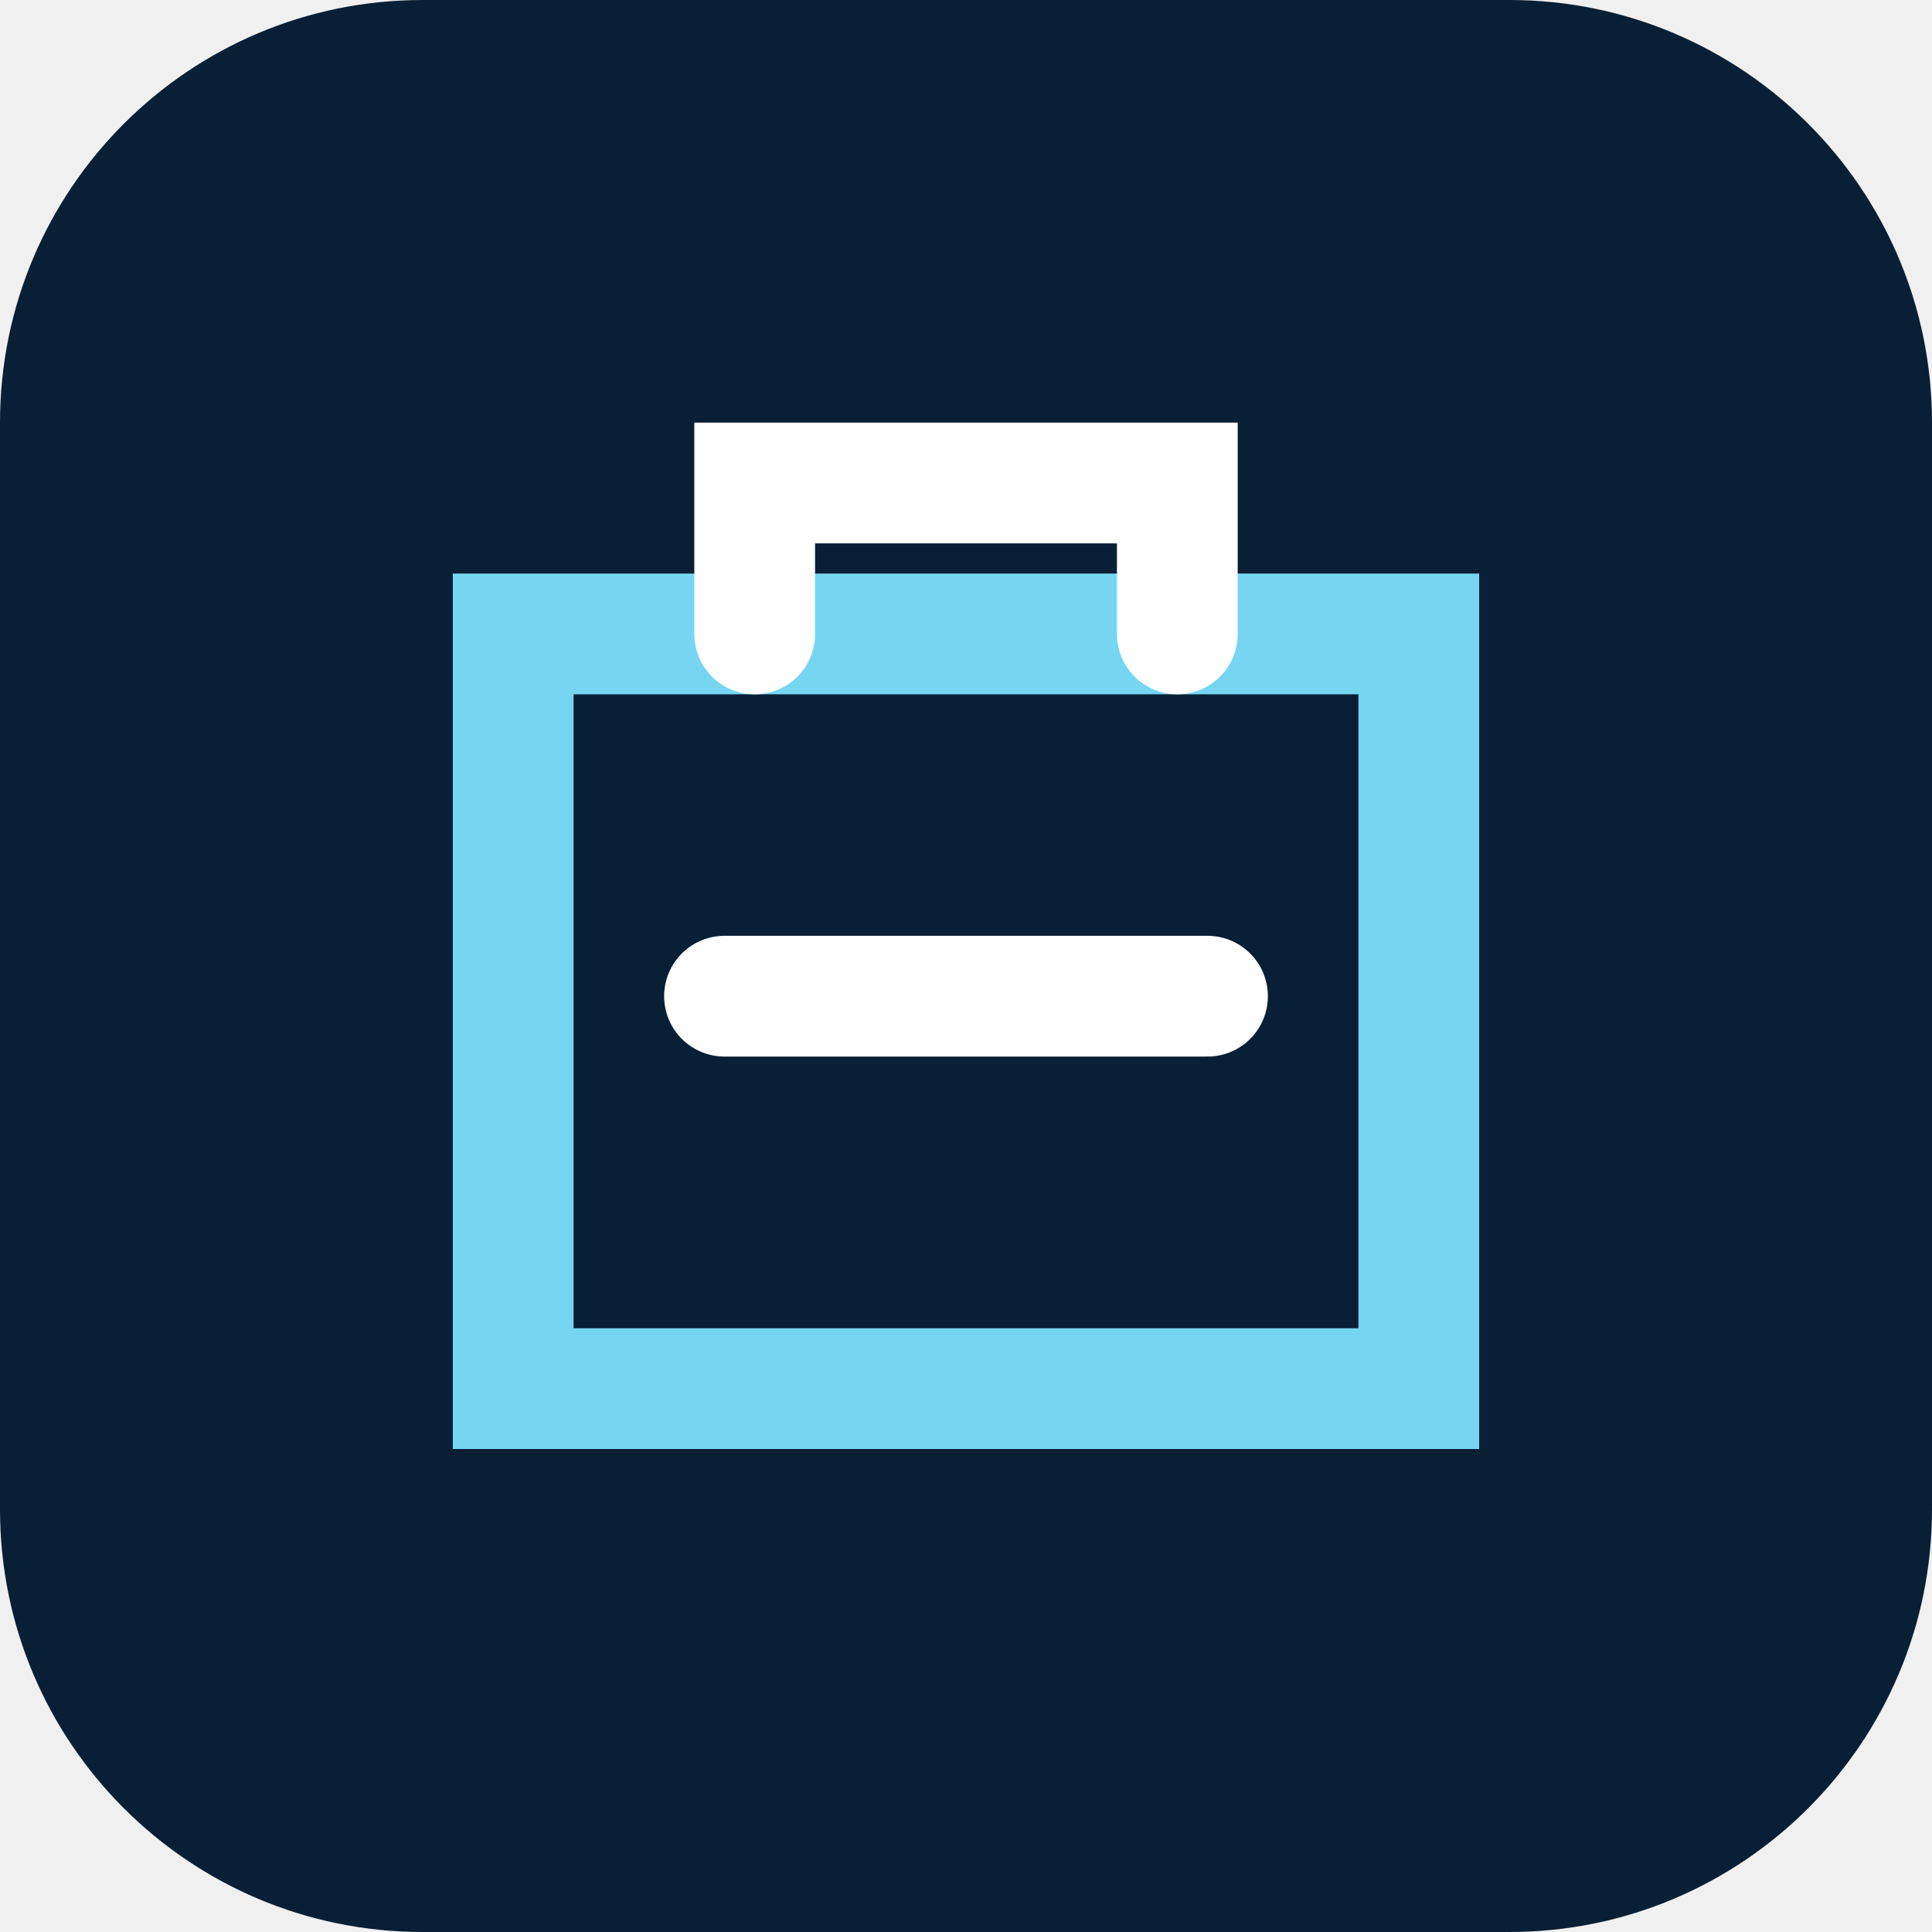
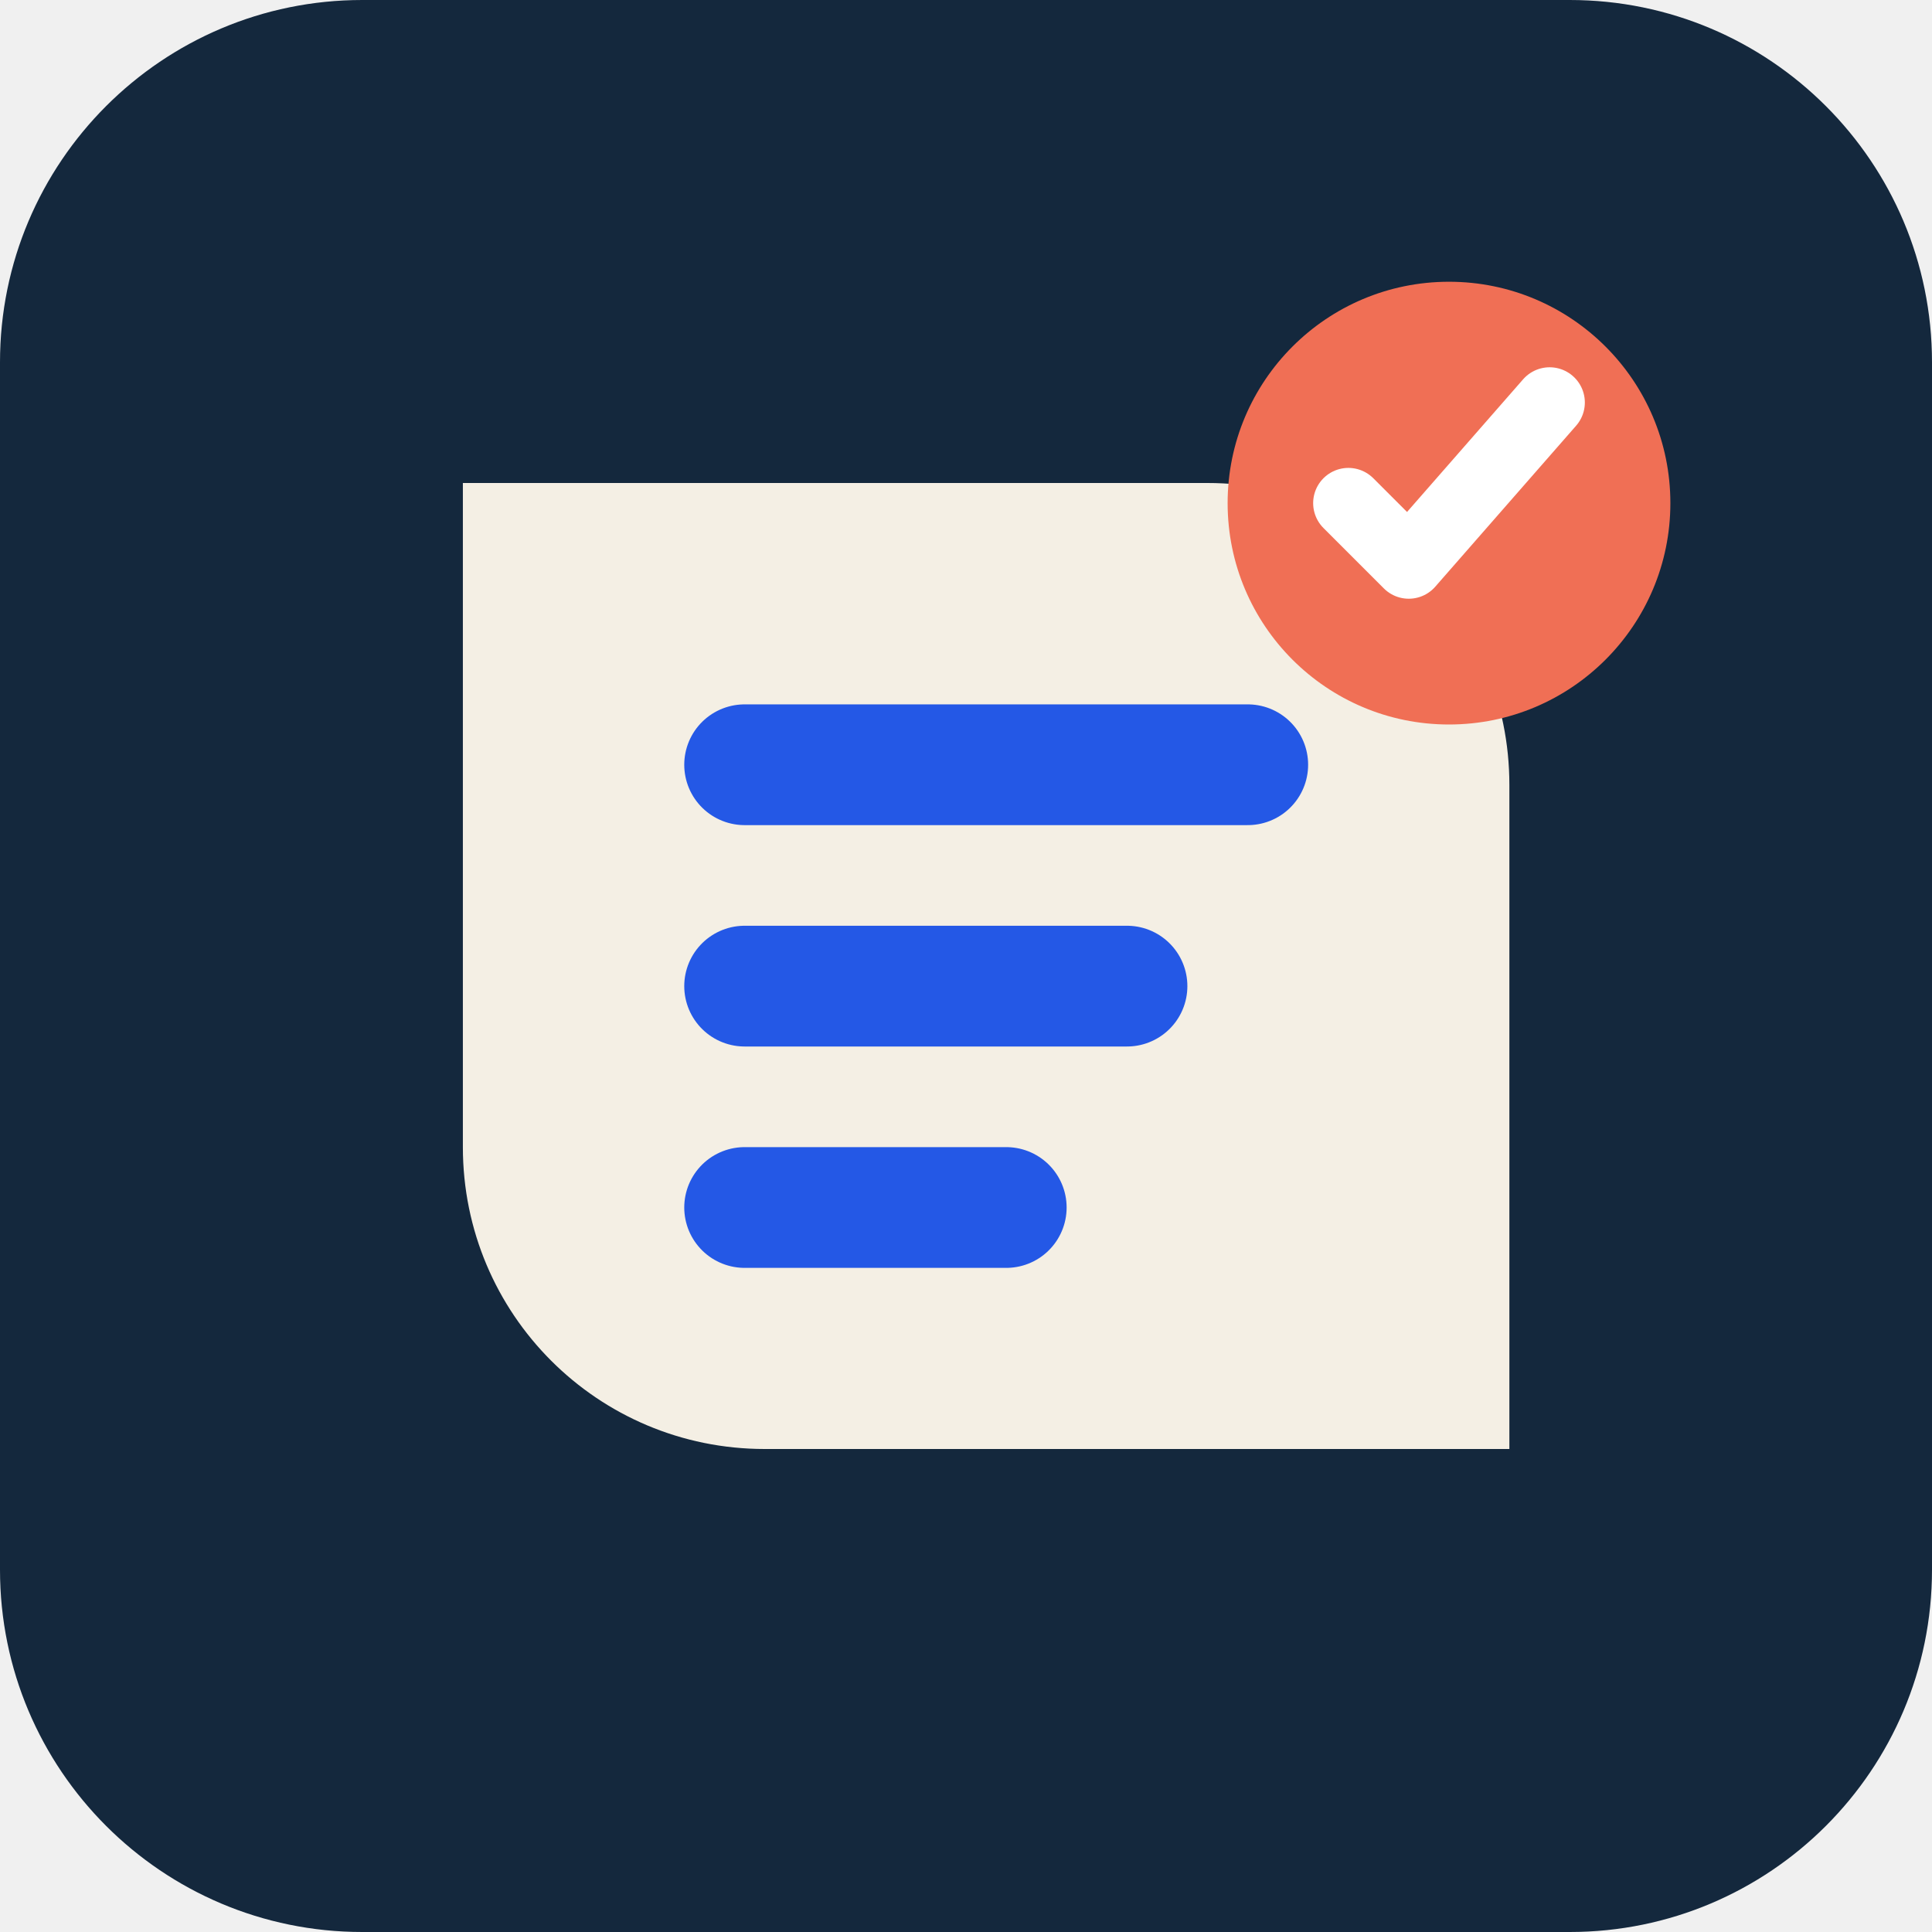
- <svg xmlns="http://www.w3.org/2000/svg" viewBox="0 0 64 64">
-   <rect width="64" height="64" rx="14" fill="#091f35" />
-   <path d="M17 21h30v25H17z" fill="none" stroke="#76d6f2" stroke-width="4" />
-   <path d="M25 21v-5h14v5M24 33h16" fill="none" stroke="#fff" stroke-width="4" stroke-linecap="round" />
+ <svg xmlns="http://www.w3.org/2000/svg" viewBox="0 0 96 96" role="img" aria-label="Outsourced Employment logo">
+   <rect width="96" height="96" rx="18" fill="#14283D" />
+   <path d="M23 24h37c8.3 0 15 6.7 15 15v33H38c-8.3 0-15-6.7-15-15V24Z" fill="#F4EFE4" />
+   <path d="M37 38h25M37 49h19M37 60h13" fill="none" stroke="#2458E6" stroke-width="6" stroke-linecap="round" />
+   <circle cx="72" cy="25" r="11" fill="#F06F55" />
+   <path d="m67 25 3 3 7-8" fill="none" stroke="#FFF" stroke-width="3.5" stroke-linecap="round" stroke-linejoin="round" />
</svg>
